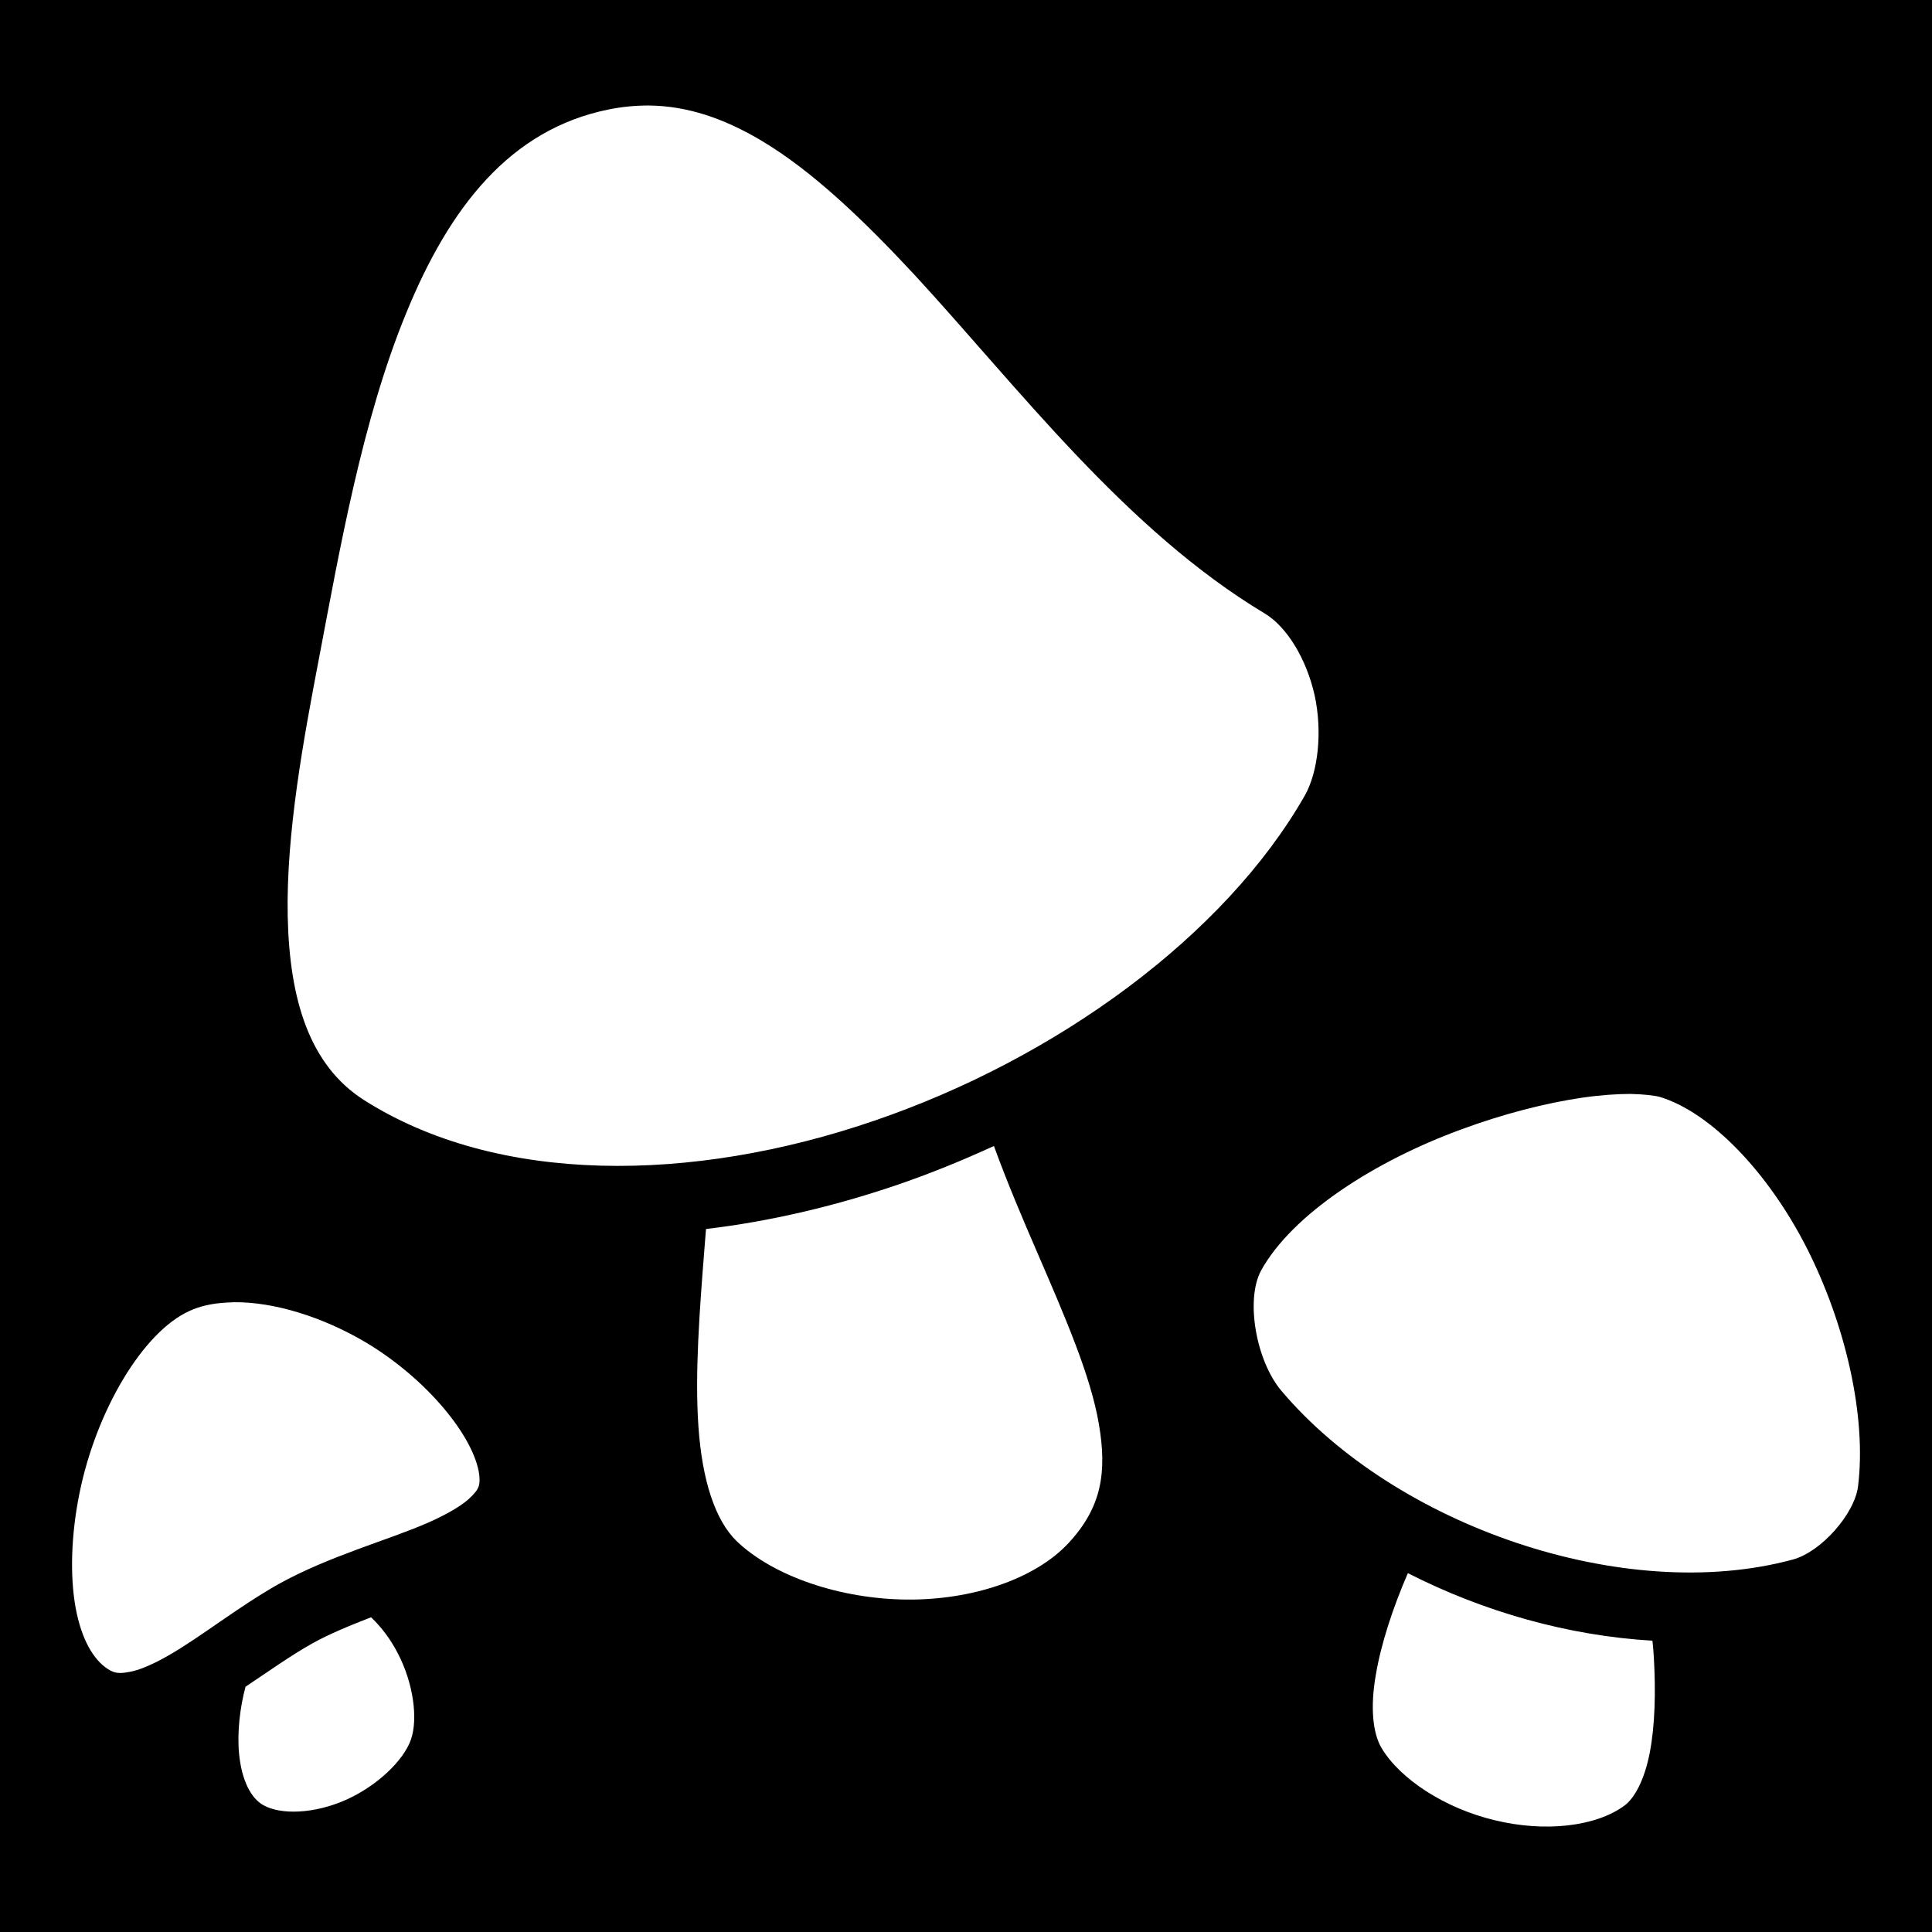
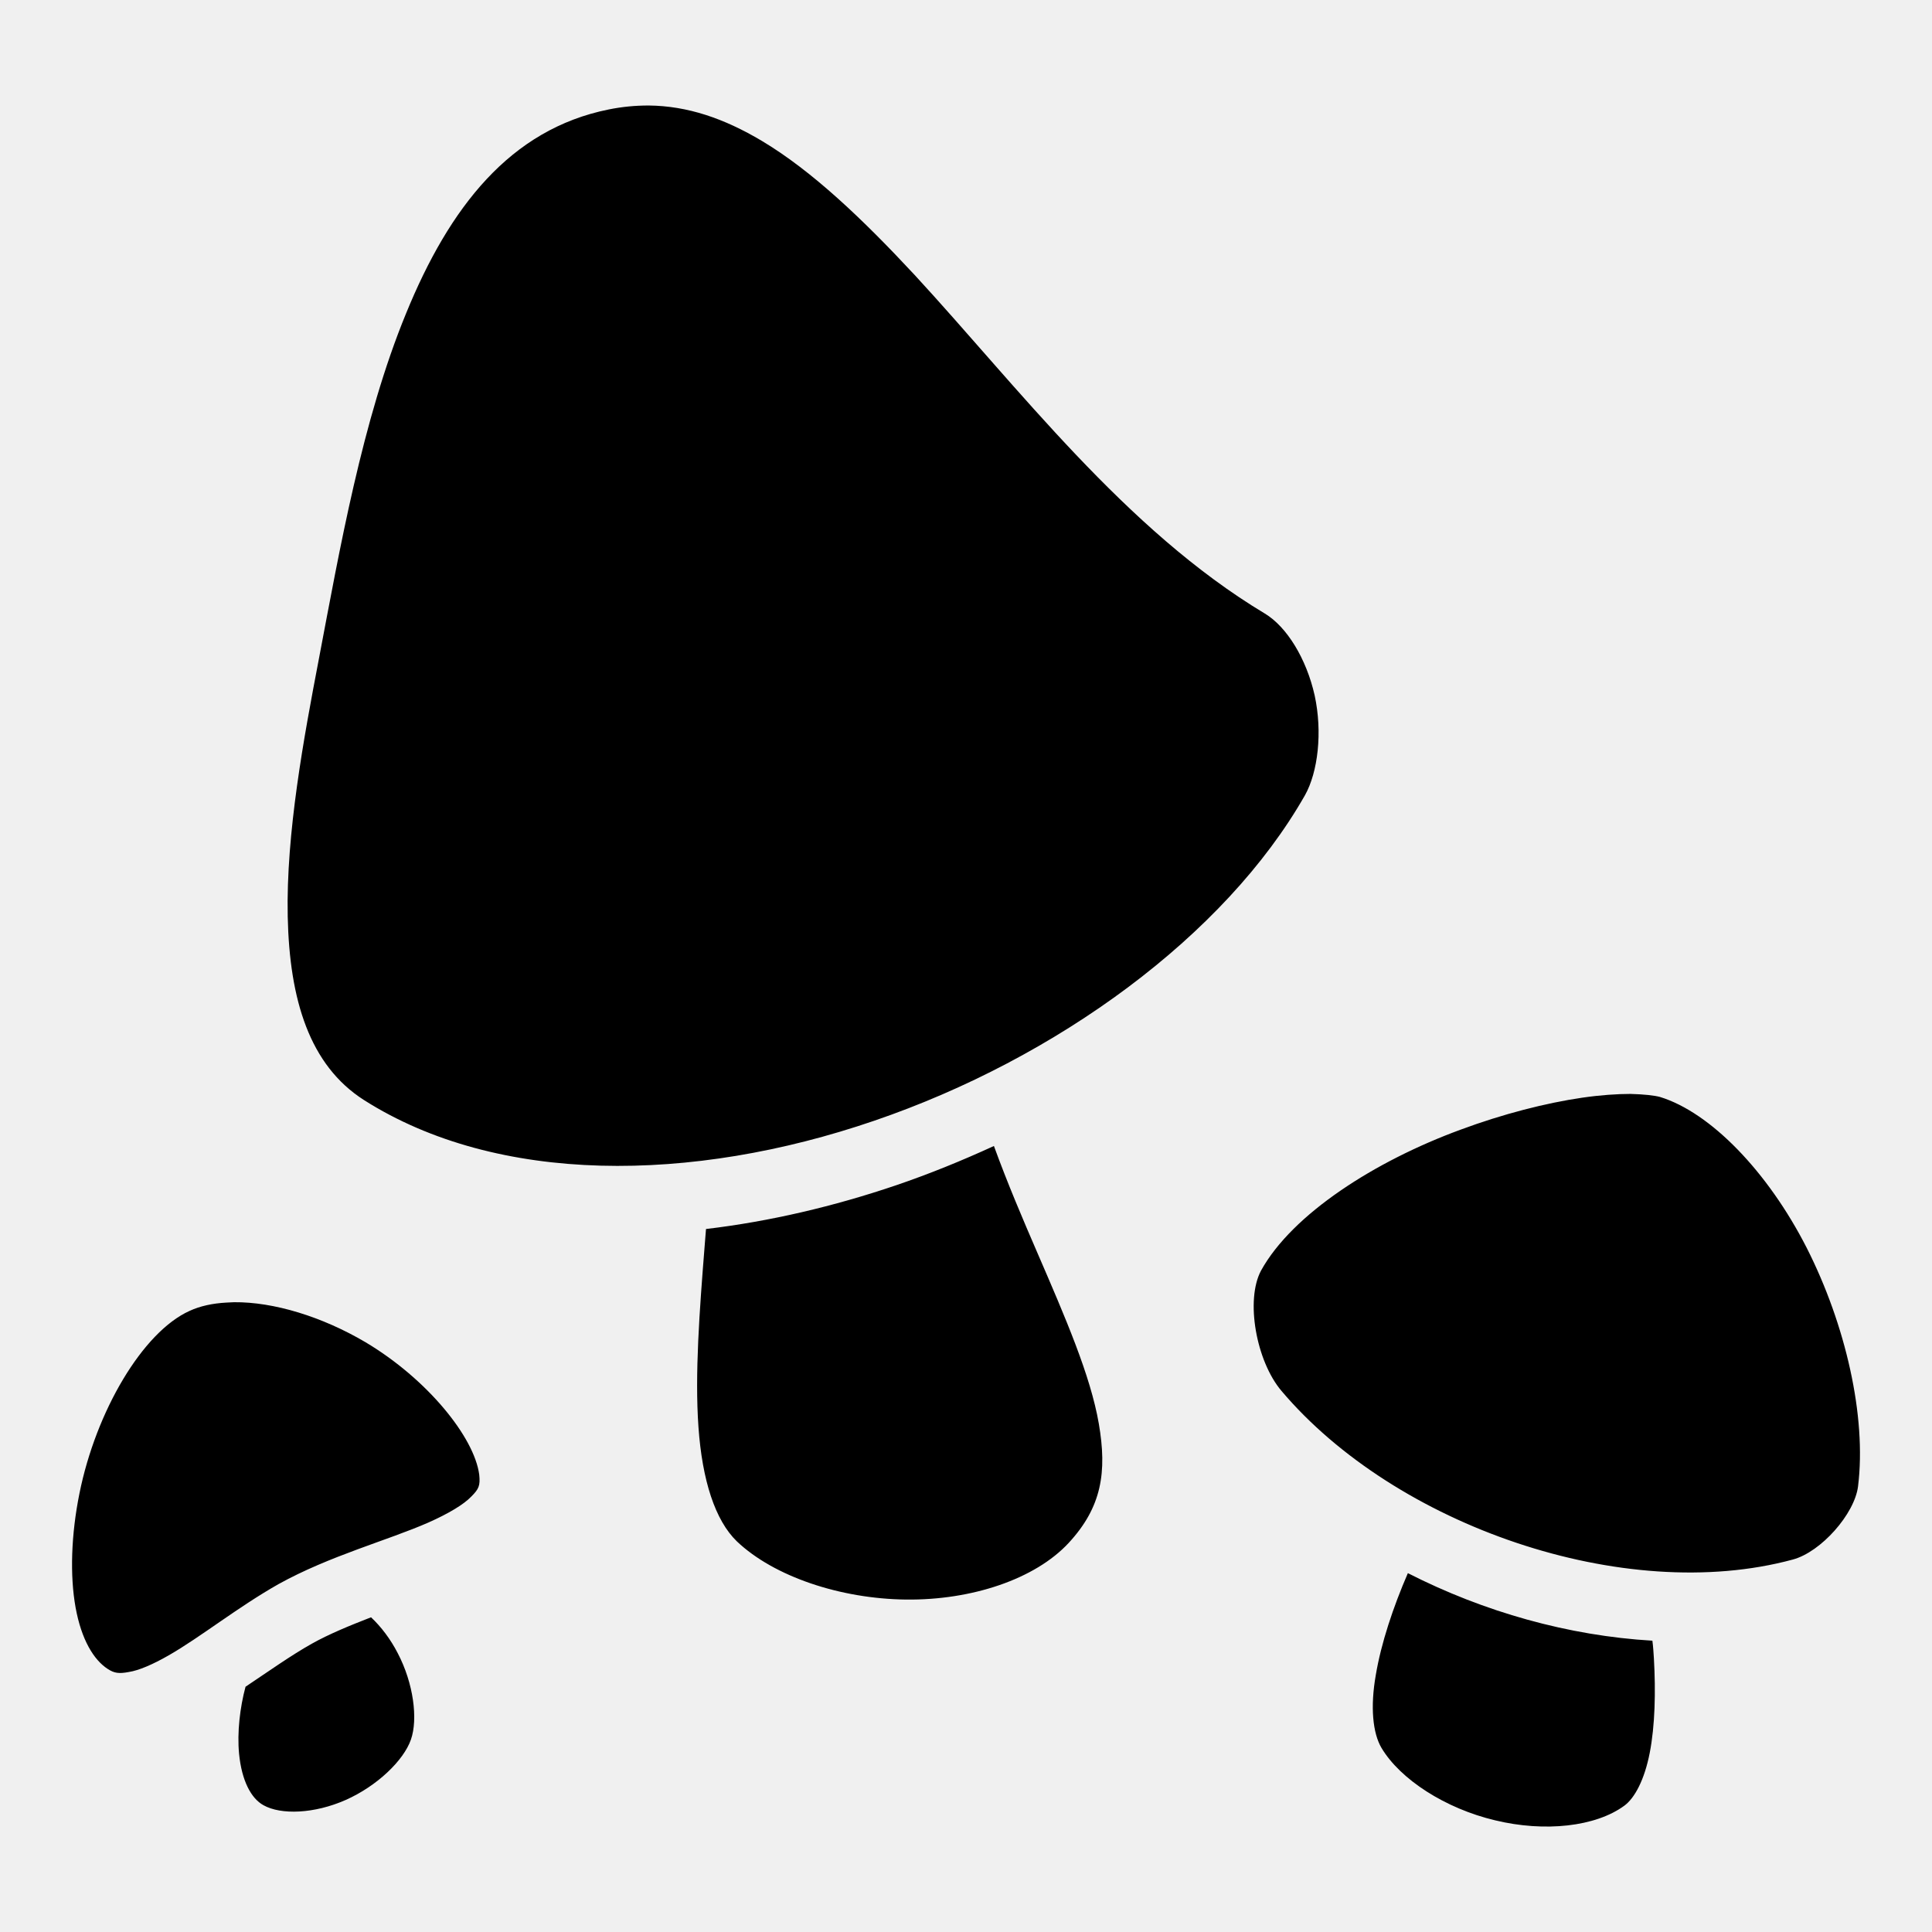
<svg xmlns="http://www.w3.org/2000/svg" viewBox="0 0 512 512" style="height: 512px; width: 512px;">
-   <path d="M0 0h512v512H0z" fill="#000" fill-opacity="1" />
+   <path d="M0 0h512v512H0z" fill="#000" fill-opacity="0" />
  <g class="" transform="translate(0,0)" style="touch-action: none;">
-     <path d="M171.9 27.96c-3.5 0-7 .32-10.6 1.05-26.1 5.26-42.2 25.9-53.7 54.08-11.61 28.21-17.63 62.81-23.09 91.51-3.97 20.8-8.73 46.2-8.26 68.3.47 22.1 5.79 39.4 20.17 48.6C131.8 314 183.3 313.6 231.7 297c48.3-16.5 92.9-49 114.1-86.2 3.5-6.2 4.7-16.8 2.6-26.5-2.2-9.8-7.4-18.2-13.2-21.7-37-22.2-65.4-60-92.8-89.72-13.8-14.84-27.2-27.6-40.5-35.54-10-5.96-19.7-9.28-30-9.38zM432.1 289.9c-3.5 0-8 .3-12.8 1-9.6 1.4-21 4.3-32.3 8.5-22.6 8.3-44.5 22.3-52.8 37.3-4.2 7.8-1.3 24 5.4 31.9 30.2 35.7 90.8 56.8 135.5 44.7 7.5-2 16.4-12.1 17.3-19.4 2.3-18.5-3.3-42.9-13.6-63.2-10.3-20.2-25.5-35.9-38.9-40-1.5-.4-4.2-.7-7.8-.8zm-168.7 13.8c-8.5 3.9-17.1 7.4-25.9 10.4-16.5 5.6-33.5 9.6-50.4 11.6-.1 1.7-.3 3.3-.4 5-1.3 16.5-2.6 33.4-1.6 47.5 1 14.1 4.4 24.7 10.2 30.3 9.8 9.3 27.4 15.2 44.8 15.4 17.4.2 34.2-5.4 43.1-15 8.8-9.5 10.2-18.8 8-31.6-2.2-12.8-8.9-28.2-16.2-45.1-3.9-9-8-18.6-11.6-28.5zM62.04 345.1c-.7 0-1.39.1-2.07.1-3.62.2-6.92.9-9.73 2.2C37.8 353 25.43 374 21.05 395.8c-2.2 10.9-2.55 21.7-1.02 30.2 1.54 8.5 4.8 13.9 8.54 16.3 1.69 1.1 2.92 1.3 5.55.8 2.64-.4 6.37-2 10.56-4.4 8.39-4.8 18.36-12.8 29.14-18.9 13.54-7.5 28.98-11.6 39.68-16.3 5.4-2.4 9.4-4.8 11.4-6.9 2-2 2.4-2.9 2.1-5.8-1.3-9.9-13.7-25.3-30.14-35.1-11.53-6.8-24.35-10.7-34.85-10.6zm311.06 71.8c-3.9 9-7.1 18.6-8.5 27-1.5 8.5-.8 15.4 1.5 19.3 5 8.4 17 16.1 30.1 19.2 13.2 3.2 26.7 1.7 34.3-3.9 2.7-2 5.3-6.8 6.7-14 1.4-7.2 1.6-16.2 1.1-25-.1-1.6-.2-3.2-.4-4.7-22.2-1.3-44.6-7.6-64.8-17.9zM98.33 428.6c-5.65 2.2-11.06 4.4-15.7 7-5.52 3.1-11.42 7.3-17.56 11.4-1.48 5.5-2.26 12.1-1.71 17.8.7 7.1 3.18 11.8 6.46 13.6 4.62 2.6 13.46 2.3 21.81-1.4 8.34-3.7 15.37-10.5 17.27-16 1.9-5.4.7-14.9-3.5-22.9-1.9-3.7-4.4-7-7.07-9.5z" fill="#fff" fill-opacity="1" />
+     <path d="M171.9 27.96c-3.5 0-7 .32-10.6 1.05-26.1 5.26-42.2 25.9-53.7 54.08-11.61 28.21-17.63 62.81-23.09 91.51-3.97 20.8-8.73 46.2-8.26 68.3.47 22.1 5.79 39.4 20.17 48.6C131.8 314 183.3 313.6 231.7 297c48.3-16.5 92.9-49 114.1-86.2 3.5-6.2 4.7-16.8 2.6-26.5-2.2-9.8-7.4-18.2-13.2-21.7-37-22.2-65.4-60-92.8-89.72-13.8-14.84-27.2-27.6-40.5-35.54-10-5.96-19.7-9.28-30-9.38zM432.1 289.9c-3.5 0-8 .3-12.8 1-9.6 1.4-21 4.3-32.3 8.5-22.6 8.3-44.5 22.3-52.8 37.3-4.2 7.8-1.3 24 5.4 31.9 30.2 35.7 90.8 56.8 135.5 44.7 7.5-2 16.4-12.1 17.3-19.4 2.3-18.5-3.3-42.9-13.6-63.2-10.3-20.2-25.5-35.9-38.9-40-1.5-.4-4.2-.7-7.8-.8zm-168.7 13.8c-8.5 3.9-17.1 7.4-25.9 10.4-16.5 5.6-33.5 9.6-50.4 11.6-.1 1.7-.3 3.3-.4 5-1.3 16.5-2.6 33.4-1.6 47.5 1 14.1 4.4 24.7 10.2 30.3 9.8 9.3 27.4 15.2 44.8 15.4 17.4.2 34.2-5.4 43.1-15 8.8-9.5 10.2-18.8 8-31.6-2.2-12.8-8.9-28.2-16.2-45.1-3.9-9-8-18.6-11.6-28.5zM62.04 345.1c-.7 0-1.39.1-2.07.1-3.62.2-6.92.9-9.73 2.2C37.8 353 25.43 374 21.05 395.8c-2.2 10.9-2.55 21.7-1.02 30.2 1.54 8.5 4.8 13.9 8.54 16.3 1.69 1.1 2.92 1.3 5.55.8 2.64-.4 6.37-2 10.56-4.4 8.39-4.8 18.36-12.8 29.14-18.9 13.54-7.5 28.98-11.6 39.68-16.3 5.4-2.4 9.4-4.8 11.4-6.9 2-2 2.4-2.9 2.1-5.8-1.3-9.9-13.7-25.3-30.14-35.1-11.53-6.8-24.35-10.7-34.85-10.6zm311.06 71.8c-3.9 9-7.1 18.6-8.5 27-1.5 8.5-.8 15.4 1.5 19.3 5 8.4 17 16.1 30.1 19.2 13.2 3.2 26.7 1.7 34.3-3.9 2.7-2 5.3-6.8 6.7-14 1.4-7.2 1.6-16.2 1.1-25-.1-1.6-.2-3.2-.4-4.7-22.2-1.3-44.6-7.6-64.8-17.9zM98.33 428.6c-5.65 2.2-11.06 4.4-15.7 7-5.52 3.1-11.42 7.3-17.56 11.4-1.48 5.5-2.26 12.1-1.71 17.8.7 7.1 3.18 11.8 6.46 13.6 4.62 2.6 13.46 2.3 21.81-1.4 8.34-3.7 15.37-10.5 17.27-16 1.9-5.4.7-14.9-3.5-22.9-1.9-3.7-4.4-7-7.07-9.5z" fill="#000" fill-opacity="1" />
  </g>
</svg>
